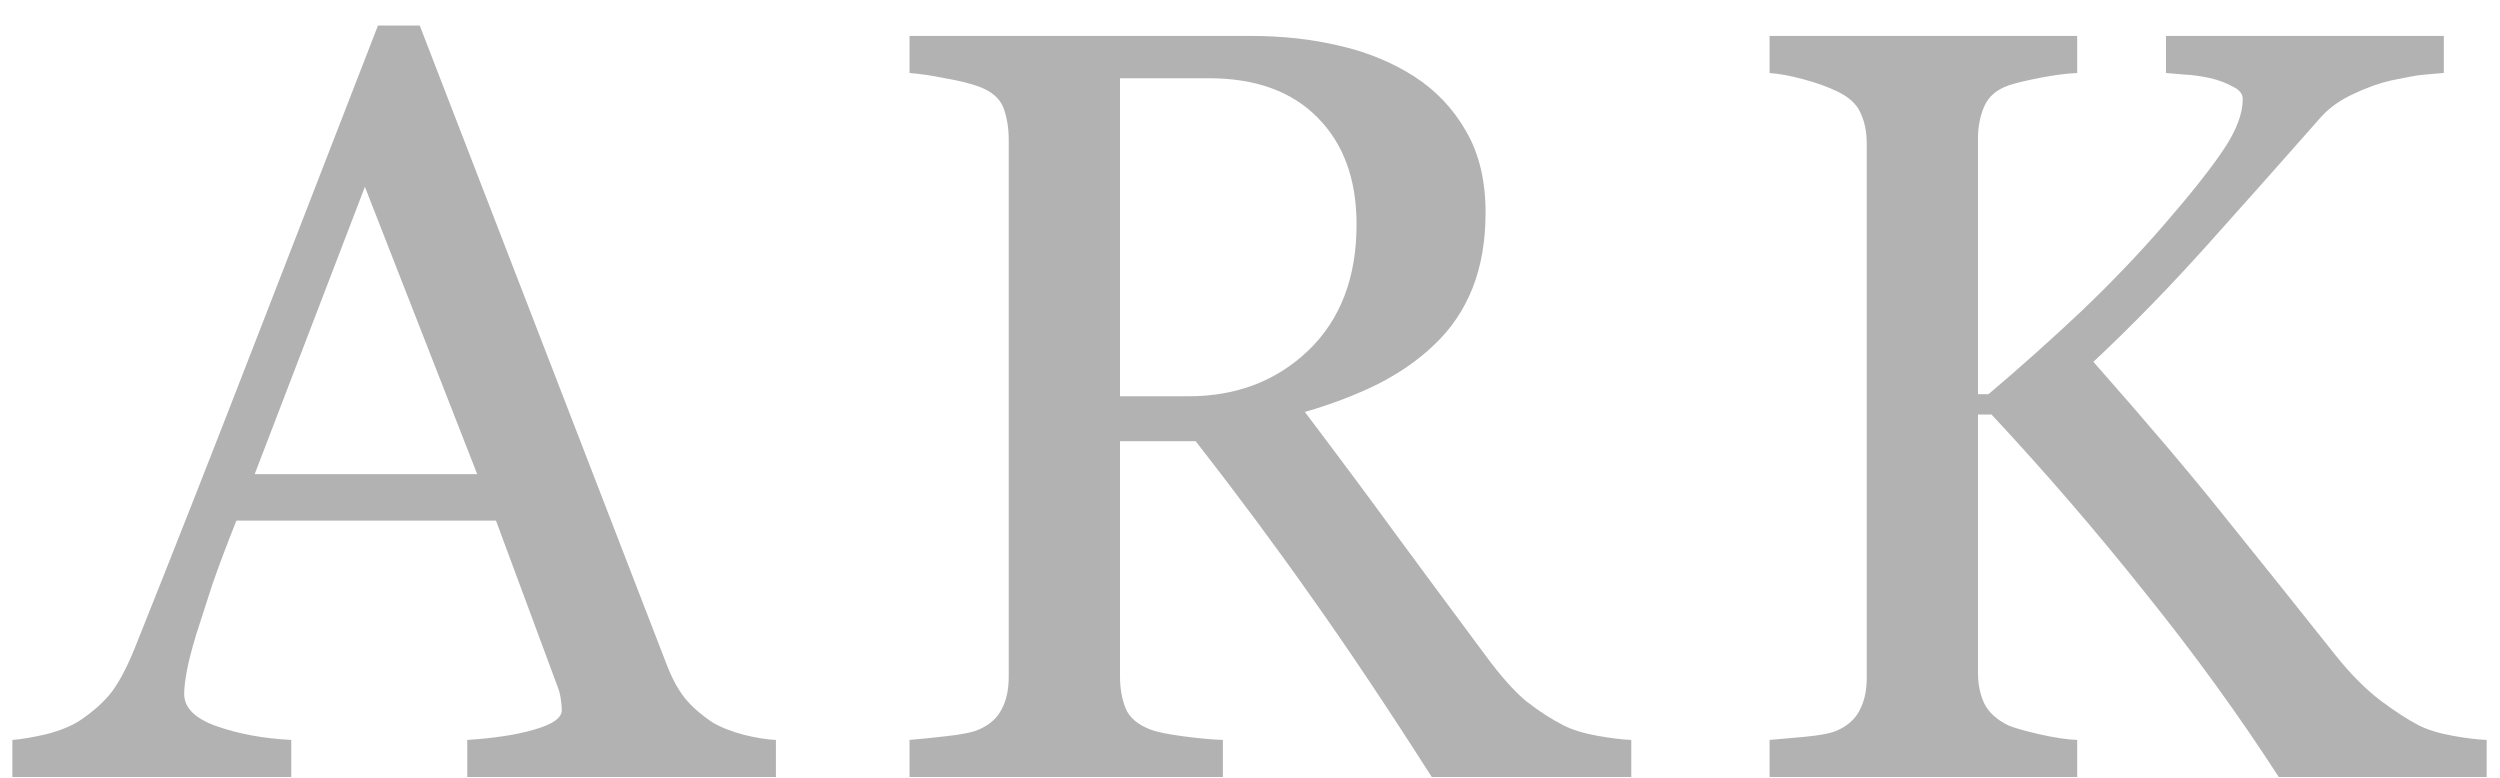
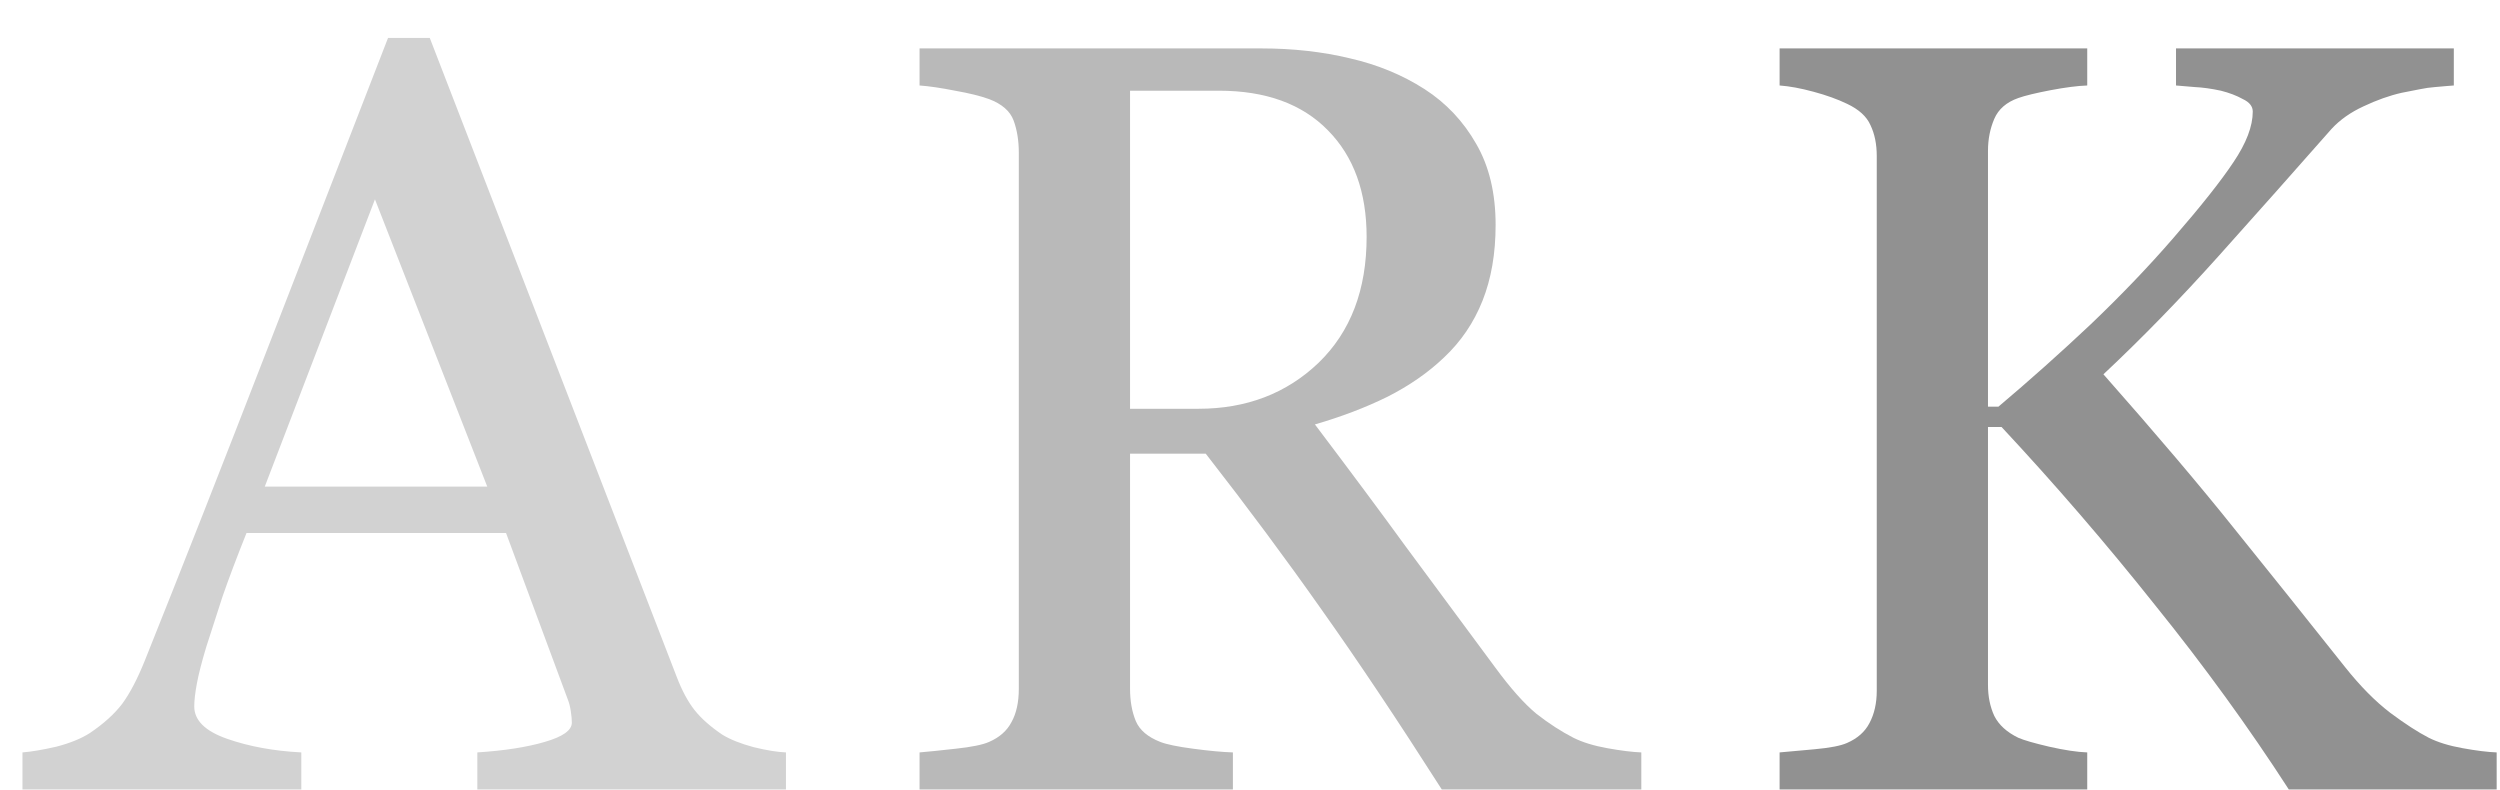
- <svg xmlns="http://www.w3.org/2000/svg" width="74" height="23" viewBox="0 0 74 23" fill="none">
-   <path d="M22.967 23H13.831V21.902C14.635 21.851 15.3 21.748 15.825 21.593C16.361 21.439 16.629 21.248 16.629 21.021C16.629 20.928 16.619 20.815 16.598 20.681C16.578 20.547 16.547 20.429 16.505 20.326L14.681 15.41H6.998C6.71 16.131 6.473 16.76 6.287 17.296C6.112 17.831 5.952 18.326 5.808 18.78C5.674 19.223 5.581 19.584 5.53 19.862C5.478 20.14 5.452 20.367 5.452 20.542C5.452 20.954 5.777 21.274 6.426 21.5C7.075 21.727 7.807 21.861 8.621 21.902V23H0.366V21.902C0.634 21.882 0.969 21.825 1.371 21.732C1.773 21.629 2.103 21.495 2.36 21.33C2.773 21.052 3.092 20.764 3.319 20.465C3.546 20.155 3.767 19.733 3.984 19.197C5.086 16.445 6.302 13.354 7.632 9.922C8.961 6.49 10.147 3.434 11.188 0.755H12.424L19.736 19.676C19.891 20.078 20.066 20.403 20.262 20.65C20.458 20.898 20.731 21.14 21.081 21.377C21.318 21.521 21.628 21.645 22.009 21.748C22.39 21.841 22.71 21.892 22.967 21.902V23ZM14.125 14.034L10.801 5.531L7.539 14.034H14.125Z" fill="#404040" fill-opacity="0.4" />
-   <path d="M48.286 23H42.381C41.072 20.949 39.887 19.177 38.825 17.682C37.774 16.188 36.63 14.647 35.393 13.06H33.152V20.016C33.152 20.377 33.208 20.697 33.322 20.975C33.435 21.243 33.677 21.449 34.048 21.593C34.234 21.665 34.558 21.732 35.022 21.794C35.486 21.856 35.878 21.892 36.197 21.902V23H26.922V21.902C27.169 21.882 27.525 21.846 27.988 21.794C28.462 21.743 28.792 21.676 28.978 21.593C29.287 21.459 29.509 21.263 29.642 21.006C29.787 20.748 29.859 20.418 29.859 20.016V4.155C29.859 3.795 29.807 3.475 29.704 3.197C29.601 2.919 29.359 2.708 28.978 2.563C28.72 2.47 28.385 2.388 27.973 2.316C27.561 2.233 27.21 2.182 26.922 2.161V1.064H37.047C37.975 1.064 38.846 1.162 39.66 1.357C40.474 1.543 41.211 1.847 41.87 2.269C42.51 2.682 43.02 3.223 43.401 3.893C43.782 4.552 43.973 5.351 43.973 6.289C43.973 7.134 43.844 7.881 43.586 8.53C43.329 9.18 42.947 9.741 42.443 10.215C41.979 10.659 41.422 11.045 40.773 11.375C40.124 11.694 39.407 11.967 38.624 12.194C39.706 13.627 40.603 14.832 41.314 15.812C42.035 16.791 42.916 17.981 43.958 19.383C44.411 20.001 44.818 20.46 45.179 20.758C45.55 21.047 45.916 21.284 46.276 21.47C46.544 21.604 46.879 21.707 47.281 21.779C47.683 21.851 48.018 21.892 48.286 21.902V23ZM40.154 6.644C40.154 5.315 39.773 4.264 39.011 3.491C38.248 2.708 37.171 2.316 35.78 2.316H33.152V11.73H35.177C36.599 11.73 37.784 11.277 38.732 10.37C39.681 9.453 40.154 8.211 40.154 6.644Z" fill="#404040" fill-opacity="0.4" />
-   <path d="M73.605 23H67.452C66.267 21.166 64.948 19.346 63.495 17.543C62.052 15.729 60.537 13.972 58.95 12.271H58.548V19.908C58.548 20.248 58.609 20.552 58.733 20.82C58.867 21.088 59.104 21.305 59.444 21.47C59.609 21.542 59.913 21.629 60.356 21.732C60.81 21.835 61.186 21.892 61.485 21.902V23H52.38V21.902C52.617 21.882 52.962 21.851 53.415 21.81C53.869 21.768 54.188 21.707 54.374 21.624C54.683 21.49 54.904 21.294 55.038 21.037C55.183 20.769 55.255 20.449 55.255 20.078V4.248C55.255 3.898 55.193 3.594 55.069 3.336C54.956 3.079 54.724 2.867 54.374 2.702C54.096 2.568 53.766 2.45 53.384 2.347C53.003 2.244 52.668 2.182 52.38 2.161V1.064H61.485V2.161C61.196 2.172 60.836 2.218 60.403 2.3C59.97 2.383 59.65 2.46 59.444 2.532C59.094 2.656 58.857 2.862 58.733 3.151C58.609 3.439 58.548 3.754 58.548 4.094V11.669H58.857C59.784 10.885 60.696 10.071 61.593 9.226C62.49 8.371 63.304 7.52 64.036 6.675C64.85 5.737 65.442 4.99 65.813 4.434C66.195 3.867 66.385 3.367 66.385 2.934C66.385 2.78 66.287 2.656 66.092 2.563C65.906 2.46 65.69 2.378 65.442 2.316C65.154 2.254 64.896 2.218 64.669 2.208C64.443 2.187 64.257 2.172 64.113 2.161V1.064H72.337V2.161C72.306 2.161 72.239 2.166 72.136 2.177C72.033 2.187 71.915 2.197 71.781 2.208C71.636 2.218 71.492 2.239 71.348 2.269C71.203 2.3 71.018 2.336 70.791 2.378C70.43 2.46 70.054 2.594 69.663 2.78C69.281 2.955 68.967 3.176 68.72 3.444C67.658 4.65 66.55 5.897 65.396 7.185C64.242 8.474 63.098 9.649 61.964 10.71C63.531 12.483 64.824 14.008 65.844 15.286C66.875 16.564 67.967 17.929 69.122 19.383C69.565 19.939 70.008 20.387 70.451 20.727C70.894 21.057 71.275 21.305 71.595 21.47C71.863 21.604 72.198 21.707 72.6 21.779C73.002 21.851 73.337 21.892 73.605 21.902V23Z" fill="#404040" fill-opacity="0.4" />
+ <svg xmlns="http://www.w3.org/2000/svg" width="57" height="18" viewBox="0 0 57 18" fill="none">
+   <path d="M17.92 18H10.883V17.155C11.502 17.115 12.014 17.035 12.419 16.916C12.832 16.797 13.038 16.651 13.038 16.476C13.038 16.404 13.03 16.317 13.014 16.214C12.999 16.111 12.975 16.019 12.943 15.94L11.538 12.153H5.62C5.398 12.709 5.215 13.193 5.072 13.606C4.937 14.019 4.814 14.4 4.703 14.749C4.6 15.091 4.529 15.368 4.489 15.583C4.449 15.797 4.429 15.972 4.429 16.107C4.429 16.424 4.679 16.67 5.179 16.845C5.68 17.02 6.243 17.123 6.87 17.155V18H0.512V17.155C0.718 17.139 0.976 17.095 1.286 17.024C1.595 16.944 1.849 16.841 2.048 16.714C2.365 16.5 2.611 16.277 2.786 16.047C2.961 15.809 3.131 15.484 3.298 15.071C4.147 12.951 5.084 10.57 6.108 7.926C7.132 5.283 8.045 2.929 8.847 0.865H9.799L15.432 15.44C15.551 15.749 15.686 16 15.836 16.19C15.987 16.381 16.198 16.567 16.468 16.75C16.65 16.861 16.888 16.956 17.182 17.035C17.476 17.107 17.722 17.147 17.92 17.155V18ZM11.109 11.094L8.549 4.545L6.037 11.094H11.109Z" fill="#D2D2D2" />
+   <path d="M37.422 18H32.873C31.865 16.42 30.952 15.055 30.135 13.904C29.325 12.753 28.444 11.566 27.491 10.344H25.765V15.702C25.765 15.98 25.808 16.226 25.896 16.44C25.983 16.646 26.17 16.805 26.455 16.916C26.598 16.972 26.848 17.024 27.206 17.071C27.563 17.119 27.864 17.147 28.11 17.155V18H20.966V17.155C21.157 17.139 21.43 17.111 21.788 17.071C22.153 17.032 22.407 16.98 22.55 16.916C22.788 16.813 22.959 16.662 23.062 16.464C23.173 16.265 23.229 16.012 23.229 15.702V3.485C23.229 3.207 23.189 2.961 23.11 2.747C23.03 2.532 22.843 2.37 22.55 2.259C22.351 2.187 22.093 2.124 21.776 2.068C21.458 2.005 21.188 1.965 20.966 1.949V1.104H28.765C29.48 1.104 30.151 1.179 30.778 1.33C31.405 1.473 31.973 1.707 32.48 2.032C32.973 2.35 33.366 2.767 33.659 3.283C33.953 3.791 34.1 4.406 34.1 5.128C34.1 5.779 34.001 6.355 33.802 6.855C33.604 7.355 33.31 7.788 32.921 8.153C32.564 8.494 32.135 8.792 31.635 9.046C31.135 9.292 30.583 9.502 29.98 9.677C30.814 10.78 31.504 11.709 32.052 12.463C32.608 13.217 33.286 14.134 34.088 15.214C34.437 15.69 34.751 16.043 35.029 16.273C35.314 16.496 35.596 16.678 35.874 16.821C36.081 16.924 36.339 17.004 36.648 17.059C36.958 17.115 37.216 17.147 37.422 17.155V18ZM31.159 5.402C31.159 4.378 30.865 3.568 30.278 2.973C29.69 2.37 28.861 2.068 27.789 2.068H25.765V9.32H27.325C28.42 9.32 29.333 8.97 30.063 8.272C30.794 7.565 31.159 6.609 31.159 5.402Z" fill="#B9B9B9" />
+   <path d="M56.924 18H52.185C51.272 16.587 50.256 15.186 49.136 13.797C48.025 12.4 46.858 11.046 45.636 9.736H45.326V15.618C45.326 15.88 45.374 16.115 45.469 16.321C45.572 16.527 45.755 16.694 46.017 16.821C46.144 16.877 46.378 16.944 46.719 17.024C47.069 17.103 47.358 17.147 47.589 17.155V18H40.575V17.155C40.758 17.139 41.024 17.115 41.373 17.083C41.722 17.051 41.968 17.004 42.111 16.94C42.349 16.837 42.52 16.686 42.623 16.488C42.734 16.281 42.79 16.035 42.79 15.749V3.556C42.79 3.287 42.742 3.052 42.647 2.854C42.56 2.655 42.381 2.493 42.111 2.366C41.897 2.263 41.643 2.171 41.349 2.092C41.055 2.012 40.797 1.965 40.575 1.949V1.104H47.589V1.949C47.366 1.957 47.088 1.993 46.755 2.056C46.422 2.12 46.175 2.179 46.017 2.235C45.747 2.33 45.564 2.489 45.469 2.711C45.374 2.933 45.326 3.175 45.326 3.437V9.272H45.564C46.279 8.669 46.981 8.042 47.672 7.391C48.362 6.732 48.99 6.077 49.553 5.426C50.18 4.704 50.637 4.128 50.922 3.699C51.216 3.263 51.363 2.878 51.363 2.544C51.363 2.425 51.288 2.33 51.137 2.259C50.994 2.179 50.827 2.116 50.637 2.068C50.414 2.02 50.216 1.993 50.041 1.985C49.867 1.969 49.724 1.957 49.613 1.949V1.104H55.947V1.949C55.924 1.949 55.872 1.953 55.793 1.961C55.713 1.969 55.622 1.977 55.519 1.985C55.408 1.993 55.297 2.009 55.185 2.032C55.074 2.056 54.931 2.084 54.757 2.116C54.479 2.179 54.189 2.282 53.887 2.425C53.594 2.56 53.352 2.731 53.161 2.937C52.343 3.866 51.49 4.827 50.601 5.819C49.712 6.811 48.831 7.716 47.958 8.534C49.164 9.899 50.16 11.074 50.946 12.058C51.74 13.043 52.582 14.094 53.471 15.214C53.812 15.642 54.153 15.988 54.495 16.25C54.836 16.504 55.13 16.694 55.376 16.821C55.582 16.924 55.84 17.004 56.15 17.059C56.459 17.115 56.717 17.147 56.924 17.155V18Z" fill="#919191" />
</svg>
